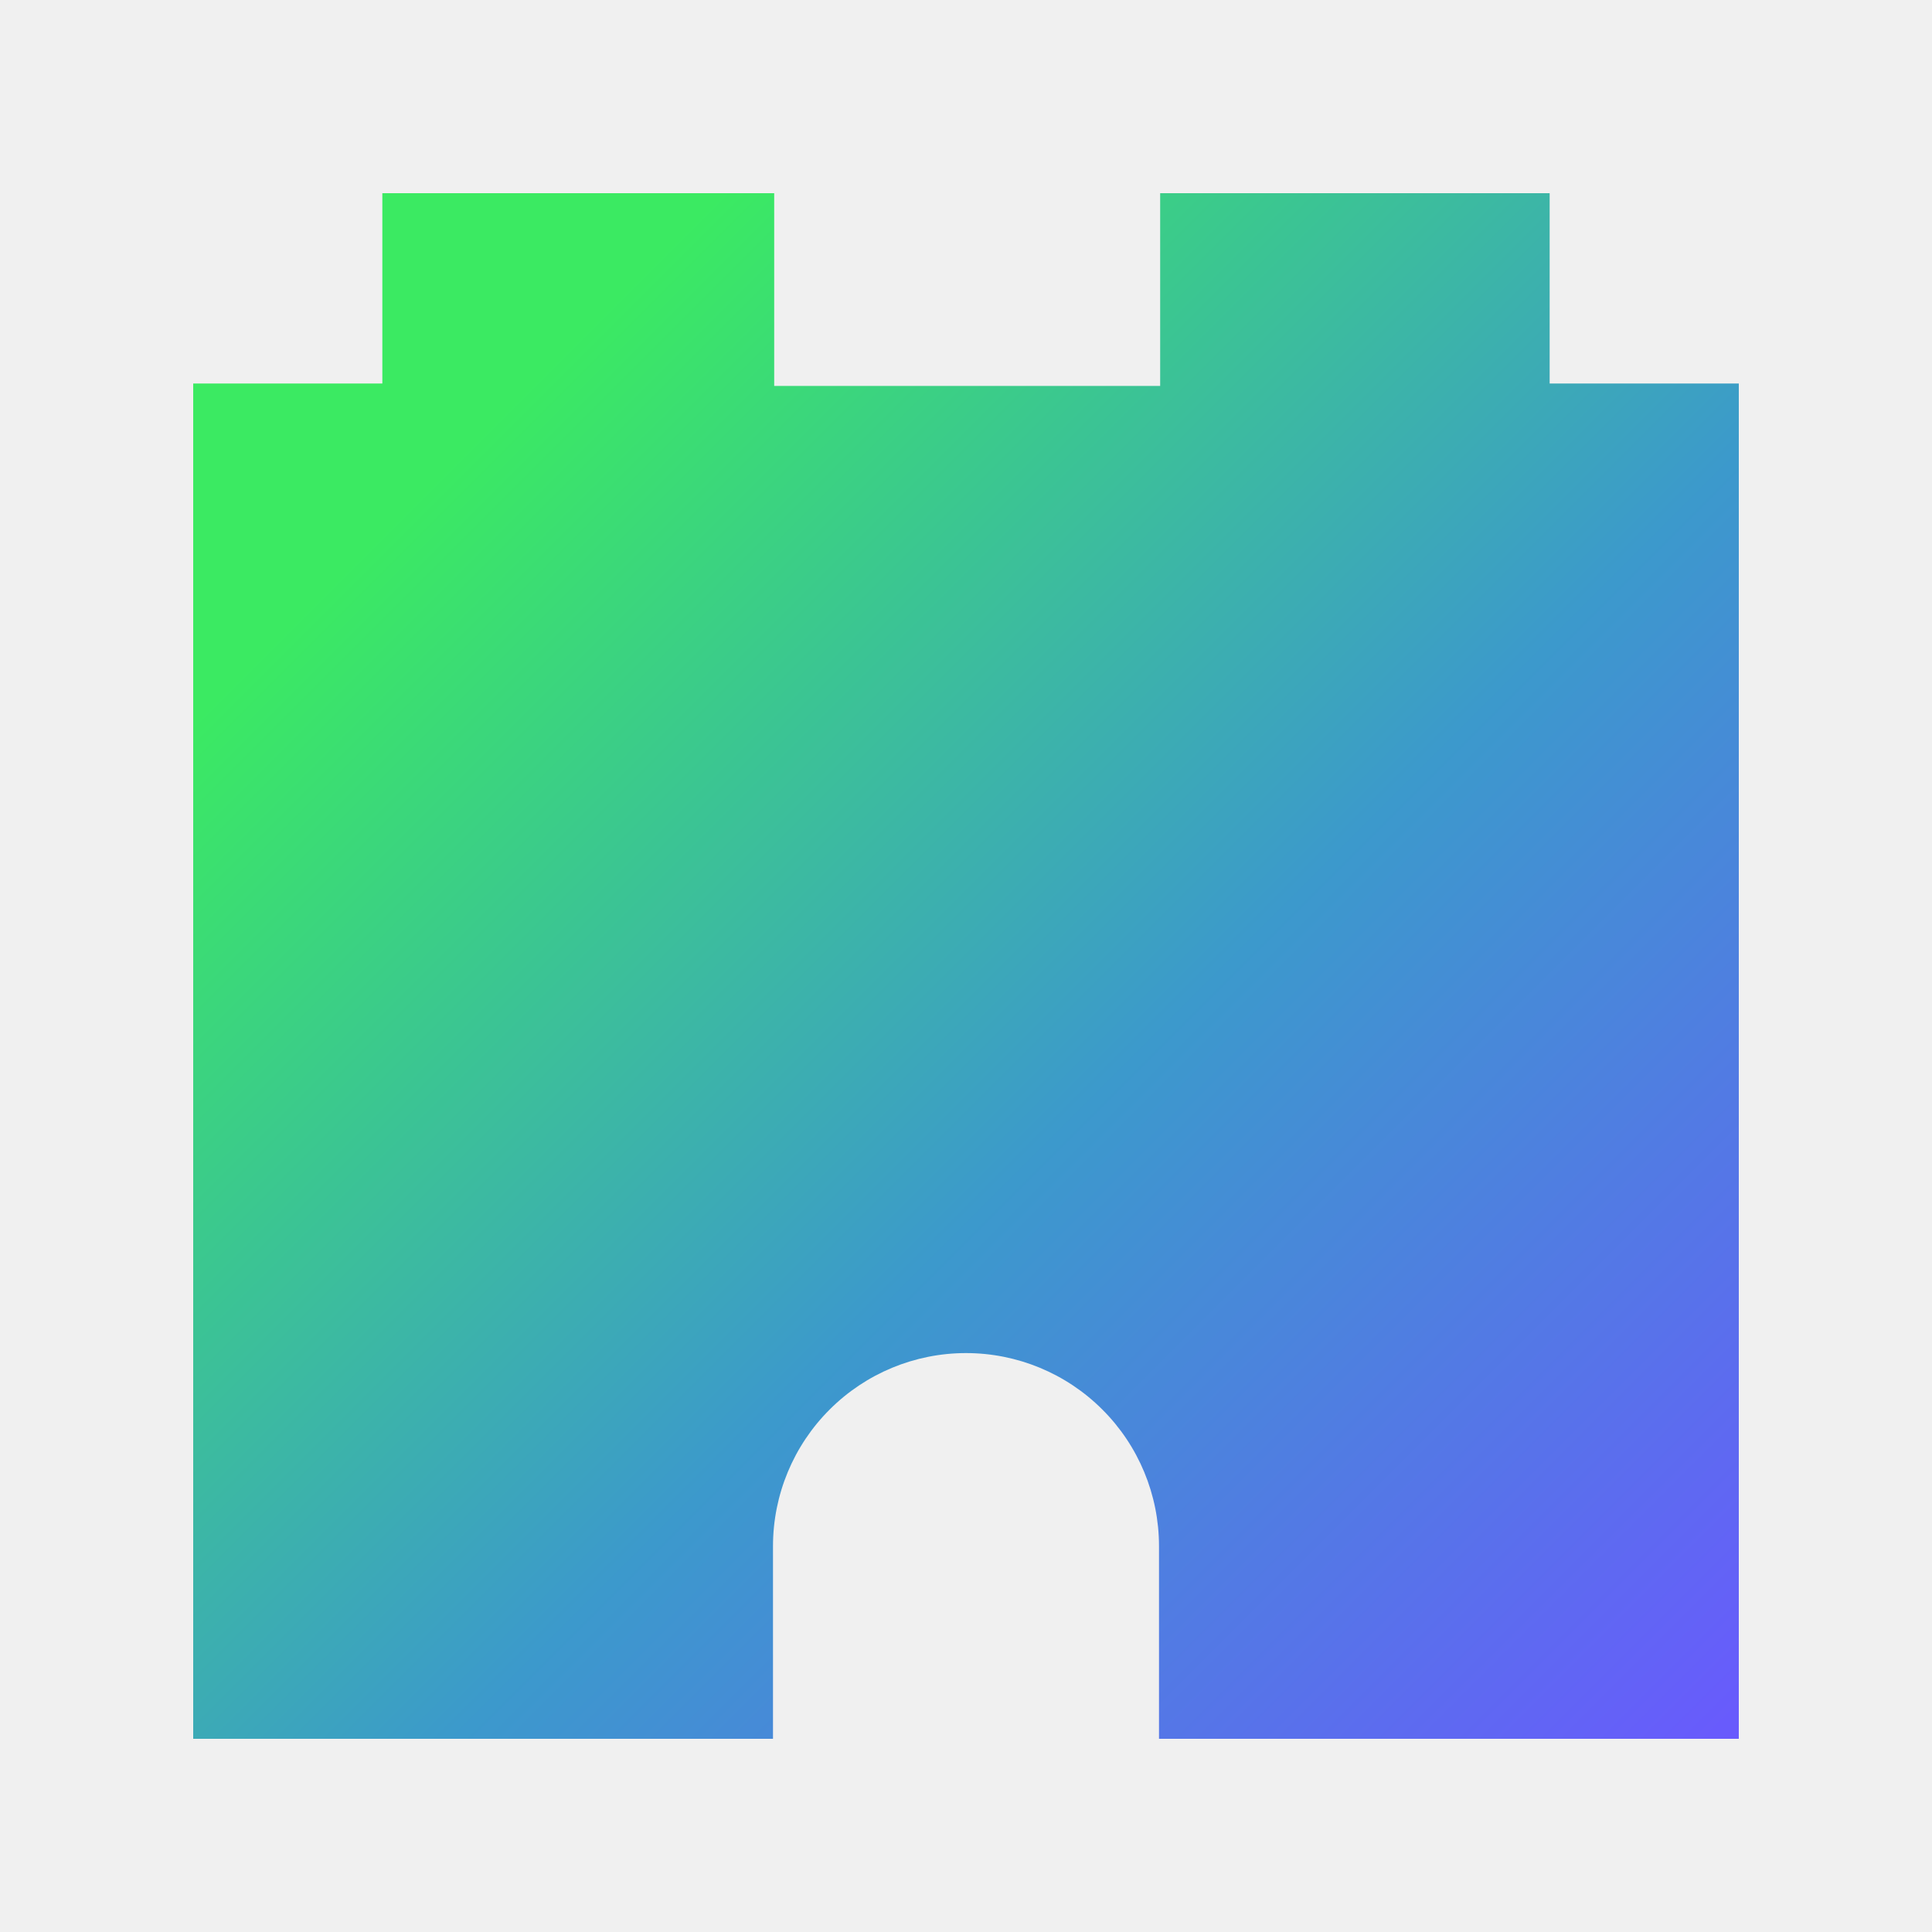
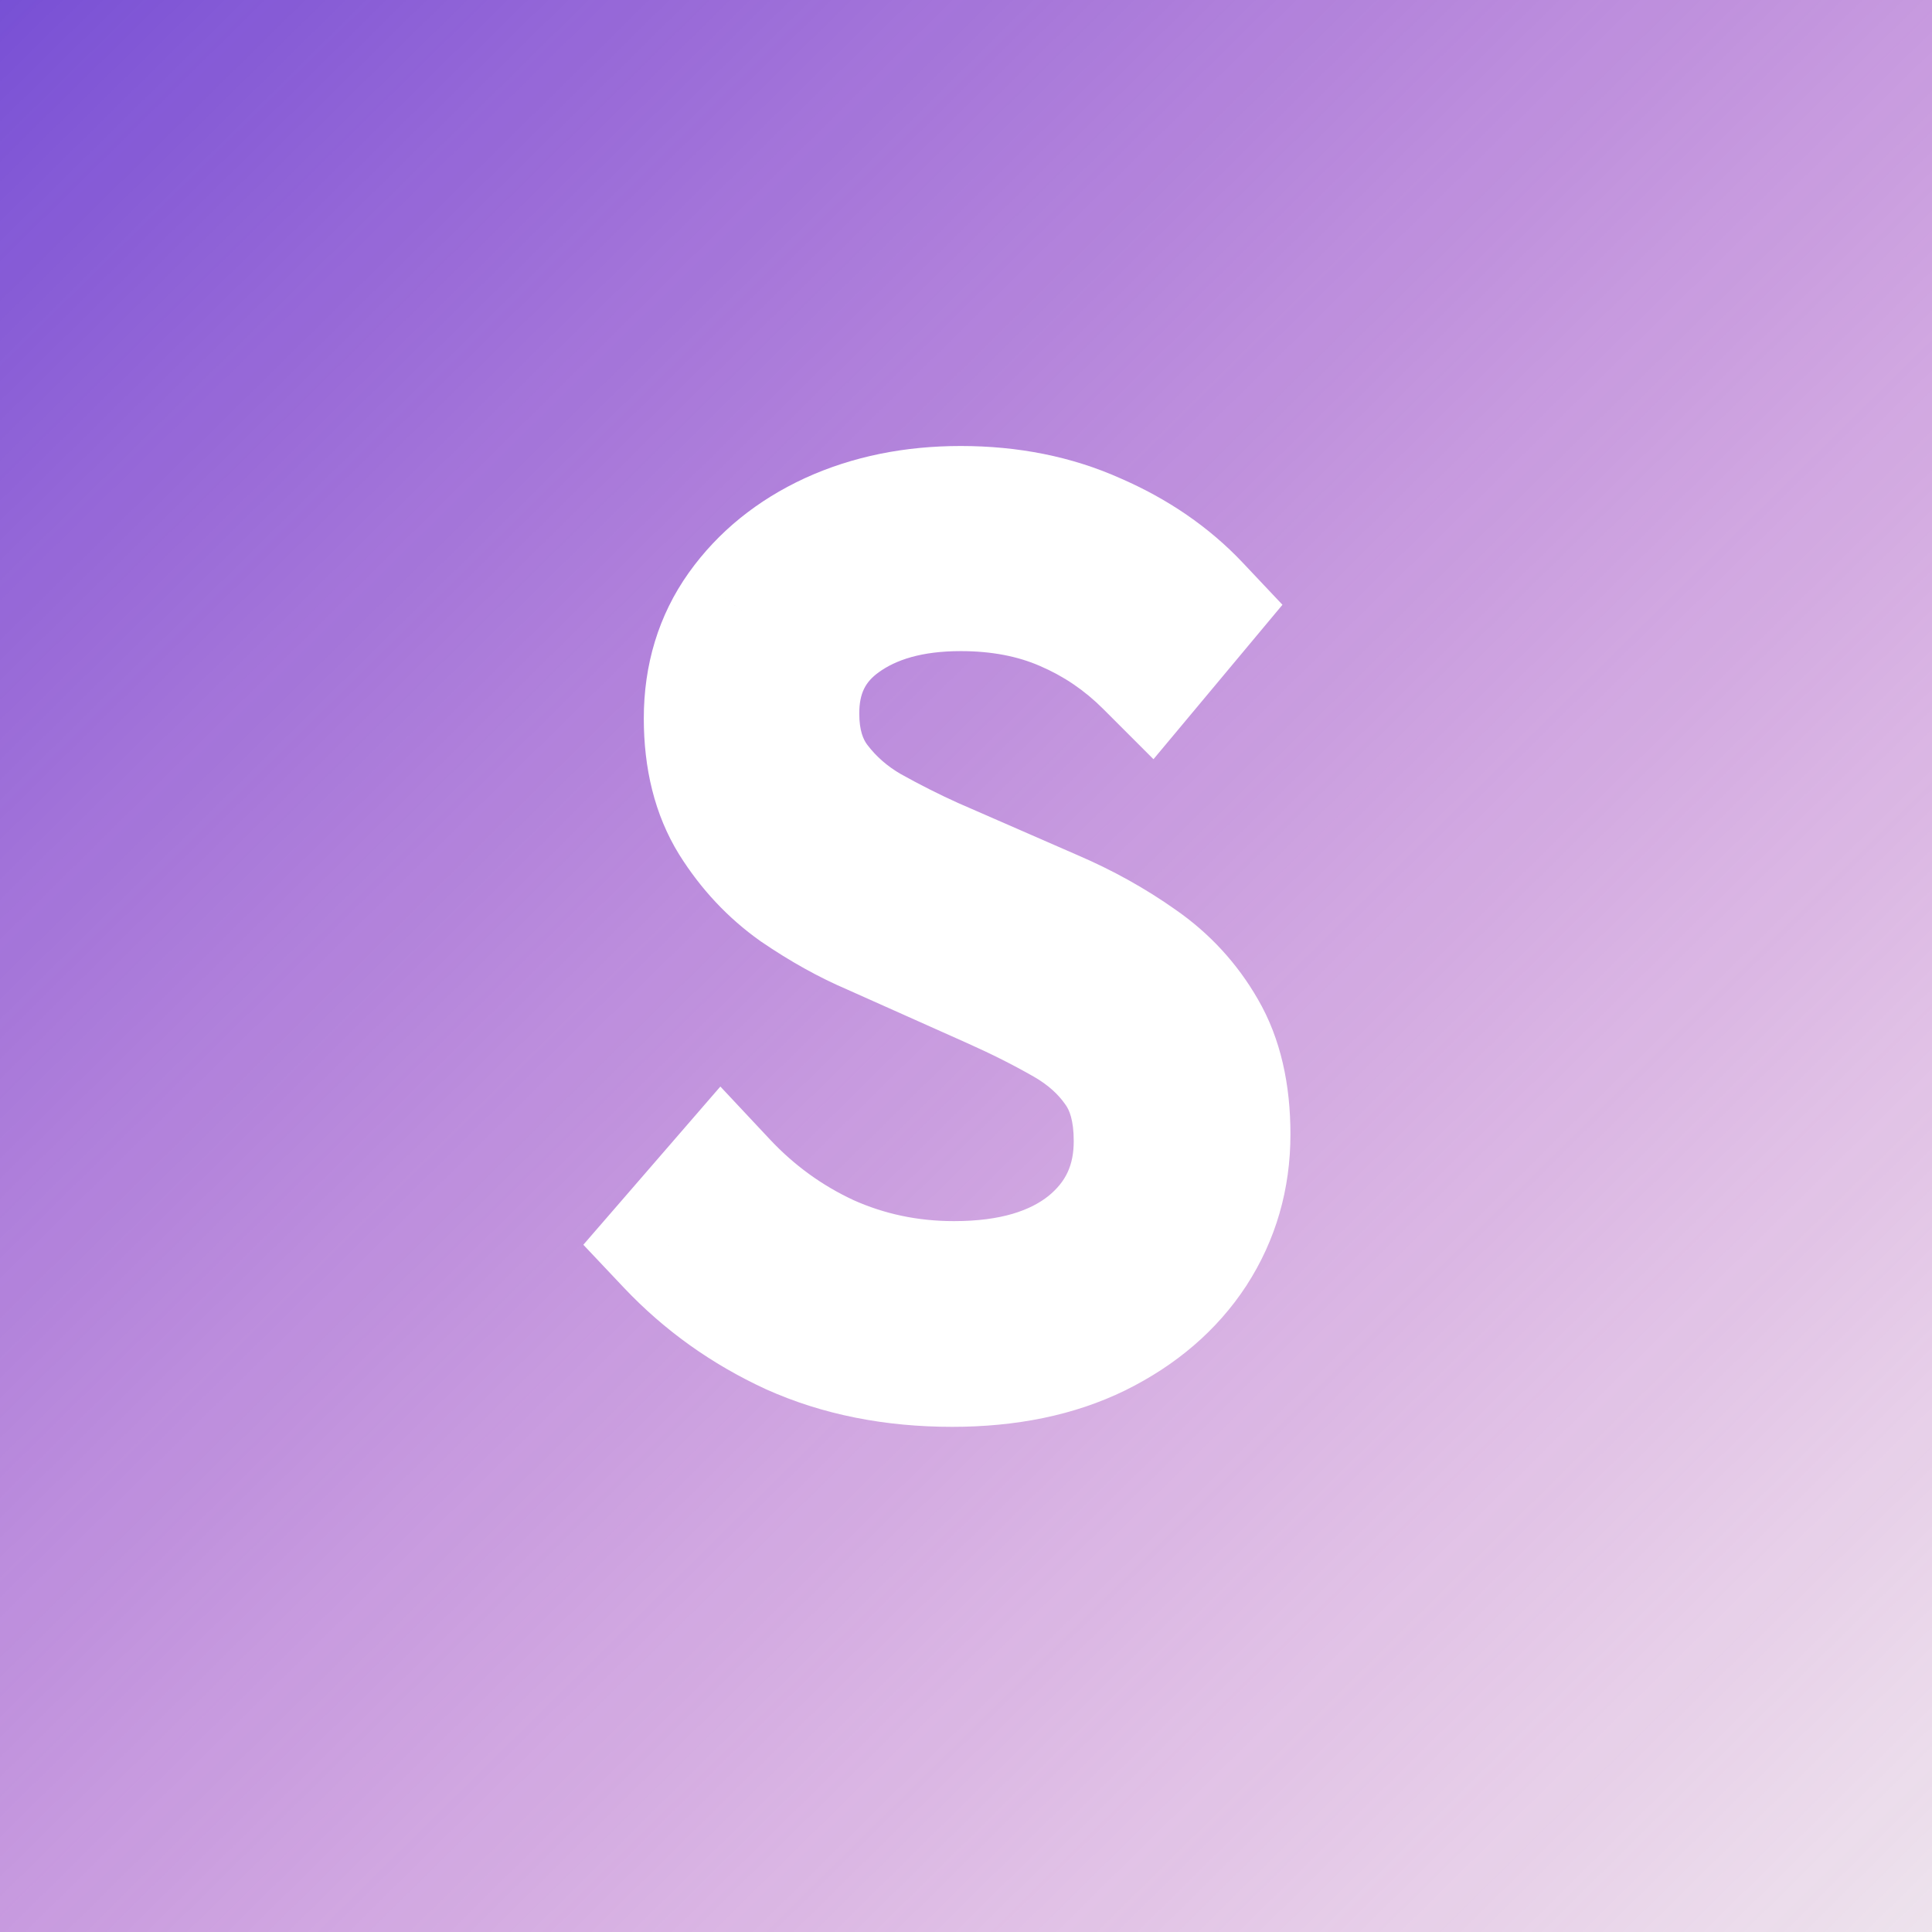
- <svg xmlns="http://www.w3.org/2000/svg" width="40" height="40" viewBox="0 0 40 40" fill="none">
-   <path d="M32.084 7.94V4H24.02V7.99H16.029V4H7.916V7.94H4V36H16.004V32.005C16.006 30.946 16.427 29.931 17.177 29.183C17.926 28.434 18.941 28.014 20 28.014C21.059 28.014 22.074 28.434 22.823 29.183C23.573 29.931 23.994 30.946 23.996 32.005V36H36V7.94H32.084Z" fill="url(#paint0_linear)" />
+ <svg xmlns="http://www.w3.org/2000/svg" width="297" height="297" viewBox="0 0 297 297" fill="none">
+   <rect width="297" height="297" fill="url(#paint0_linear_1_4)" />
+   <path d="M146.375 209.344C137.312 209.344 129.156 207.719 121.906 204.469C114.719 201.156 108.469 196.688 103.156 191.062L111.031 181.969C115.656 186.906 121 190.781 127.062 193.594C133.188 196.344 139.719 197.719 146.656 197.719C155.469 197.719 162.406 195.688 167.469 191.625C172.531 187.5 175.062 182.094 175.062 175.406C175.062 170.719 174.031 166.938 171.969 164.062C169.969 161.188 167.281 158.781 163.906 156.844C160.531 154.906 156.812 153.031 152.75 151.219L134.281 142.969C130.469 141.344 126.594 139.188 122.656 136.5C118.781 133.75 115.531 130.281 112.906 126.094C110.281 121.844 108.969 116.625 108.969 110.438C108.969 104.125 110.656 98.594 114.031 93.844C117.469 89.031 122.094 85.281 127.906 82.594C133.781 79.906 140.375 78.562 147.688 78.562C155.25 78.562 162.094 79.938 168.219 82.688C174.406 85.375 179.594 88.938 183.781 93.375L176.656 101.906C172.906 98.156 168.625 95.25 163.812 93.188C159.062 91.125 153.688 90.094 147.688 90.094C140.125 90.094 133.969 91.812 129.219 95.25C124.469 98.688 122.094 103.5 122.094 109.688C122.094 114.062 123.188 117.688 125.375 120.562C127.562 123.438 130.281 125.812 133.531 127.688C136.781 129.5 140 131.125 143.188 132.562L161.656 140.625C166.469 142.688 170.906 145.156 174.969 148.031C179.031 150.844 182.281 154.375 184.719 158.625C187.156 162.812 188.375 168.062 188.375 174.375C188.375 180.938 186.656 186.875 183.219 192.188C179.781 197.438 174.906 201.625 168.594 204.75C162.344 207.812 154.938 209.344 146.375 209.344Z" fill="white" />
+   <path d="M121.906 204.469L117.721 213.551L117.768 213.572L117.816 213.594L121.906 204.469ZM103.156 191.062L95.597 184.516L89.676 191.353L95.886 197.929L103.156 191.062ZM111.031 181.969L118.33 175.132L110.74 167.03L103.472 175.422L111.031 181.969ZM127.062 193.594L122.854 202.665L122.91 202.691L122.967 202.716L127.062 193.594ZM167.469 191.625L173.727 199.424L173.757 199.401L173.785 199.377L167.469 191.625ZM171.969 164.062L163.76 169.773L163.801 169.833L163.843 169.892L171.969 164.062ZM152.75 151.219L148.671 160.349L148.676 160.351L152.75 151.219ZM134.281 142.969L138.36 133.838L138.281 133.803L138.202 133.77L134.281 142.969ZM122.656 136.5L116.869 144.655L116.943 144.708L117.019 144.759L122.656 136.5ZM112.906 126.094L104.398 131.349L104.416 131.377L104.433 131.405L112.906 126.094ZM114.031 93.844L105.894 88.031L105.887 88.041L105.879 88.052L114.031 93.844ZM127.906 82.594L123.746 73.5L123.728 73.508L123.709 73.517L127.906 82.594ZM168.219 82.688L164.123 91.81L164.179 91.835L164.235 91.86L168.219 82.688ZM183.781 93.375L191.457 99.785L197.148 92.97L191.054 86.512L183.781 93.375ZM176.656 101.906L169.585 108.977L177.32 116.712L184.332 108.316L176.656 101.906ZM163.812 93.188L159.83 102.36L159.851 102.37L159.873 102.379L163.812 93.188ZM133.531 127.688L128.534 136.349L128.597 136.386L128.661 136.421L133.531 127.688ZM143.188 132.562L139.076 141.678L139.131 141.703L139.187 141.727L143.188 132.562ZM161.656 140.625L157.655 149.79L157.686 149.803L157.717 149.816L161.656 140.625ZM174.969 148.031L169.192 156.194L169.234 156.224L169.277 156.253L174.969 148.031ZM184.719 158.625L176.044 163.6L176.06 163.628L176.076 163.656L184.719 158.625ZM183.219 192.188L191.585 197.665L191.6 197.643L191.614 197.62L183.219 192.188ZM168.594 204.75L172.994 213.73L173.012 213.721L173.03 213.712L168.594 204.75ZM146.375 199.344C138.525 199.344 131.791 197.941 125.997 195.344L117.816 213.594C126.521 217.496 136.1 219.344 146.375 219.344V199.344ZM126.092 195.387C120.037 192.597 114.841 188.871 110.426 184.196L95.886 197.929C102.096 204.504 109.4 209.716 117.721 213.551L126.092 195.387ZM110.716 197.609L118.591 188.515L103.472 175.422L95.597 184.516L110.716 197.609ZM103.733 188.805C109.224 194.667 115.613 199.306 122.854 202.665L131.271 184.522C126.387 182.257 122.089 179.145 118.33 175.132L103.733 188.805ZM122.967 202.716C130.423 206.064 138.355 207.719 146.656 207.719V187.719C141.082 187.719 135.952 186.623 131.158 184.471L122.967 202.716ZM146.656 207.719C156.935 207.719 166.347 205.347 173.727 199.424L161.21 183.826C158.465 186.028 154.003 187.719 146.656 187.719V207.719ZM173.785 199.377C181.243 193.301 185.062 185.016 185.062 175.406H165.062C165.062 179.171 163.82 181.699 161.152 183.873L173.785 199.377ZM185.062 175.406C185.062 169.3 183.716 163.283 180.094 158.233L163.843 169.892C164.346 170.592 165.062 172.137 165.062 175.406H185.062ZM180.178 158.352C177.243 154.134 173.399 150.762 168.885 148.171L158.928 165.516C161.164 166.8 162.694 168.241 163.76 169.773L180.178 158.352ZM168.885 148.171C165.179 146.043 161.153 144.018 156.824 142.086L148.676 160.351C152.472 162.045 155.884 163.769 158.928 165.516L168.885 148.171ZM156.829 142.088L138.36 133.838L130.203 152.099L148.671 160.349L156.829 142.088ZM138.202 133.77C135.073 132.436 131.77 130.613 128.294 128.241L117.019 144.759C121.418 147.762 125.865 150.252 130.36 152.168L138.202 133.77ZM128.444 128.345C125.685 126.387 123.333 123.9 121.379 120.782L104.433 131.405C107.729 136.662 111.877 141.113 116.869 144.655L128.444 128.345ZM121.414 120.839C119.973 118.506 118.969 115.211 118.969 110.438H98.969C98.969 118.039 100.589 125.182 104.398 131.349L121.414 120.839ZM118.969 110.438C118.969 106.019 120.112 102.551 122.183 99.636L105.879 88.052C101.201 94.636 98.969 102.231 98.969 110.438H118.969ZM122.169 99.656C124.515 96.371 127.731 93.692 132.103 91.671L123.709 73.517C116.457 76.87 110.422 81.692 105.894 88.031L122.169 99.656ZM132.066 91.687C136.474 89.671 141.621 88.562 147.688 88.562V68.562C139.129 68.562 131.089 70.141 123.746 73.5L132.066 91.687ZM147.688 88.562C154.017 88.562 159.44 89.707 164.123 91.81L172.315 73.565C164.748 70.168 156.483 68.562 147.688 68.562V88.562ZM164.235 91.86C169.313 94.065 173.343 96.884 176.508 100.238L191.054 86.512C185.844 80.991 179.5 76.685 172.203 73.515L164.235 91.86ZM176.106 86.965L168.981 95.496L184.332 108.316L191.457 99.785L176.106 86.965ZM183.727 94.835C179.09 90.198 173.749 86.566 167.752 83.996L159.873 102.379C163.501 103.934 166.723 106.115 169.585 108.977L183.727 94.835ZM167.795 84.015C161.605 81.327 154.842 80.094 147.688 80.094V100.094C152.533 100.094 156.52 100.923 159.83 102.36L167.795 84.015ZM147.688 80.094C138.63 80.094 130.247 82.162 123.356 87.149L135.081 103.351C137.69 101.463 141.62 100.094 147.688 100.094V80.094ZM123.356 87.149C115.843 92.586 112.094 100.501 112.094 109.688H132.094C132.094 106.499 133.094 104.789 135.081 103.351L123.356 87.149ZM112.094 109.688C112.094 115.776 113.644 121.659 117.417 126.618L133.333 114.507C132.731 113.716 132.094 112.349 132.094 109.688H112.094ZM117.417 126.618C120.439 130.59 124.179 133.837 128.534 136.349L138.528 119.026C136.383 117.788 134.686 116.285 133.333 114.507L117.417 126.618ZM128.661 136.421C132.143 138.363 135.615 140.117 139.076 141.678L147.299 123.447C144.385 122.133 141.42 120.637 138.402 118.954L128.661 136.421ZM139.187 141.727L157.655 149.79L165.657 131.46L147.188 123.398L139.187 141.727ZM157.717 149.816C161.916 151.616 165.733 153.746 169.192 156.194L180.745 139.869C176.079 136.566 171.021 133.759 165.595 131.434L157.717 149.816ZM169.277 156.253C172.127 158.226 174.353 160.652 176.044 163.6L193.393 153.65C190.209 148.098 185.936 143.461 180.661 139.809L169.277 156.253ZM176.076 163.656C177.394 165.92 178.375 169.308 178.375 174.375H198.375C198.375 166.817 196.918 159.705 193.361 153.594L176.076 163.656ZM178.375 174.375C178.375 179.085 177.173 183.123 174.823 186.755L191.614 197.62C196.139 190.627 198.375 182.79 198.375 174.375H178.375ZM174.853 186.71C172.507 190.293 169.073 193.355 164.157 195.788L173.03 213.712C180.74 209.895 187.056 204.582 191.585 197.665L174.853 186.71ZM164.194 195.77C159.592 198.025 153.757 199.344 146.375 199.344V219.344C156.118 219.344 165.095 217.6 172.994 213.73L164.194 195.77Z" fill="white" />
  <defs>
-     <linearGradient id="paint0_linear" x1="2.942" y1="4.9" x2="37.777" y2="39.734" gradientUnits="userSpaceOnUse">
-       <stop offset="0.159" stop-color="#3BEA62" />
-       <stop offset="0.54" stop-color="#3C99CC" />
-       <stop offset="0.937" stop-color="#6B57FF" />
+     <linearGradient id="paint0_linear_1_4" x1="-87.888" y1="-52.524" x2="303.016" y2="343.795" gradientUnits="userSpaceOnUse">
+       <stop stop-color="#452ED2" />
+       <stop offset="1" stop-color="#D22EC2" stop-opacity="0" />
    </linearGradient>
  </defs>
</svg>
